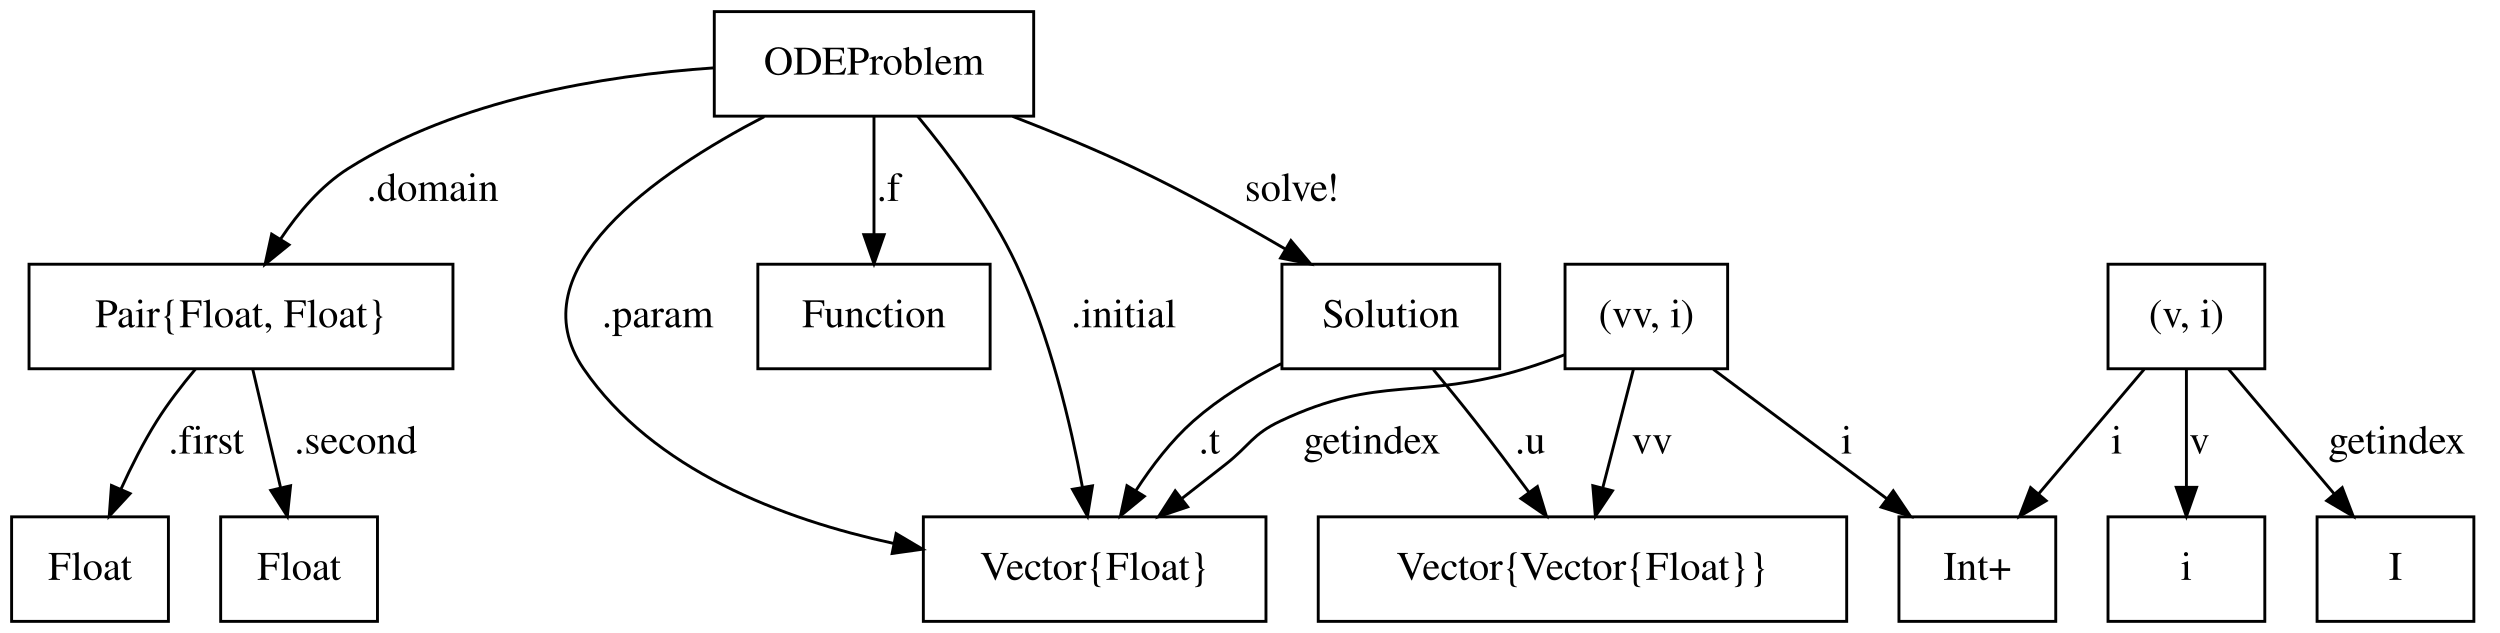
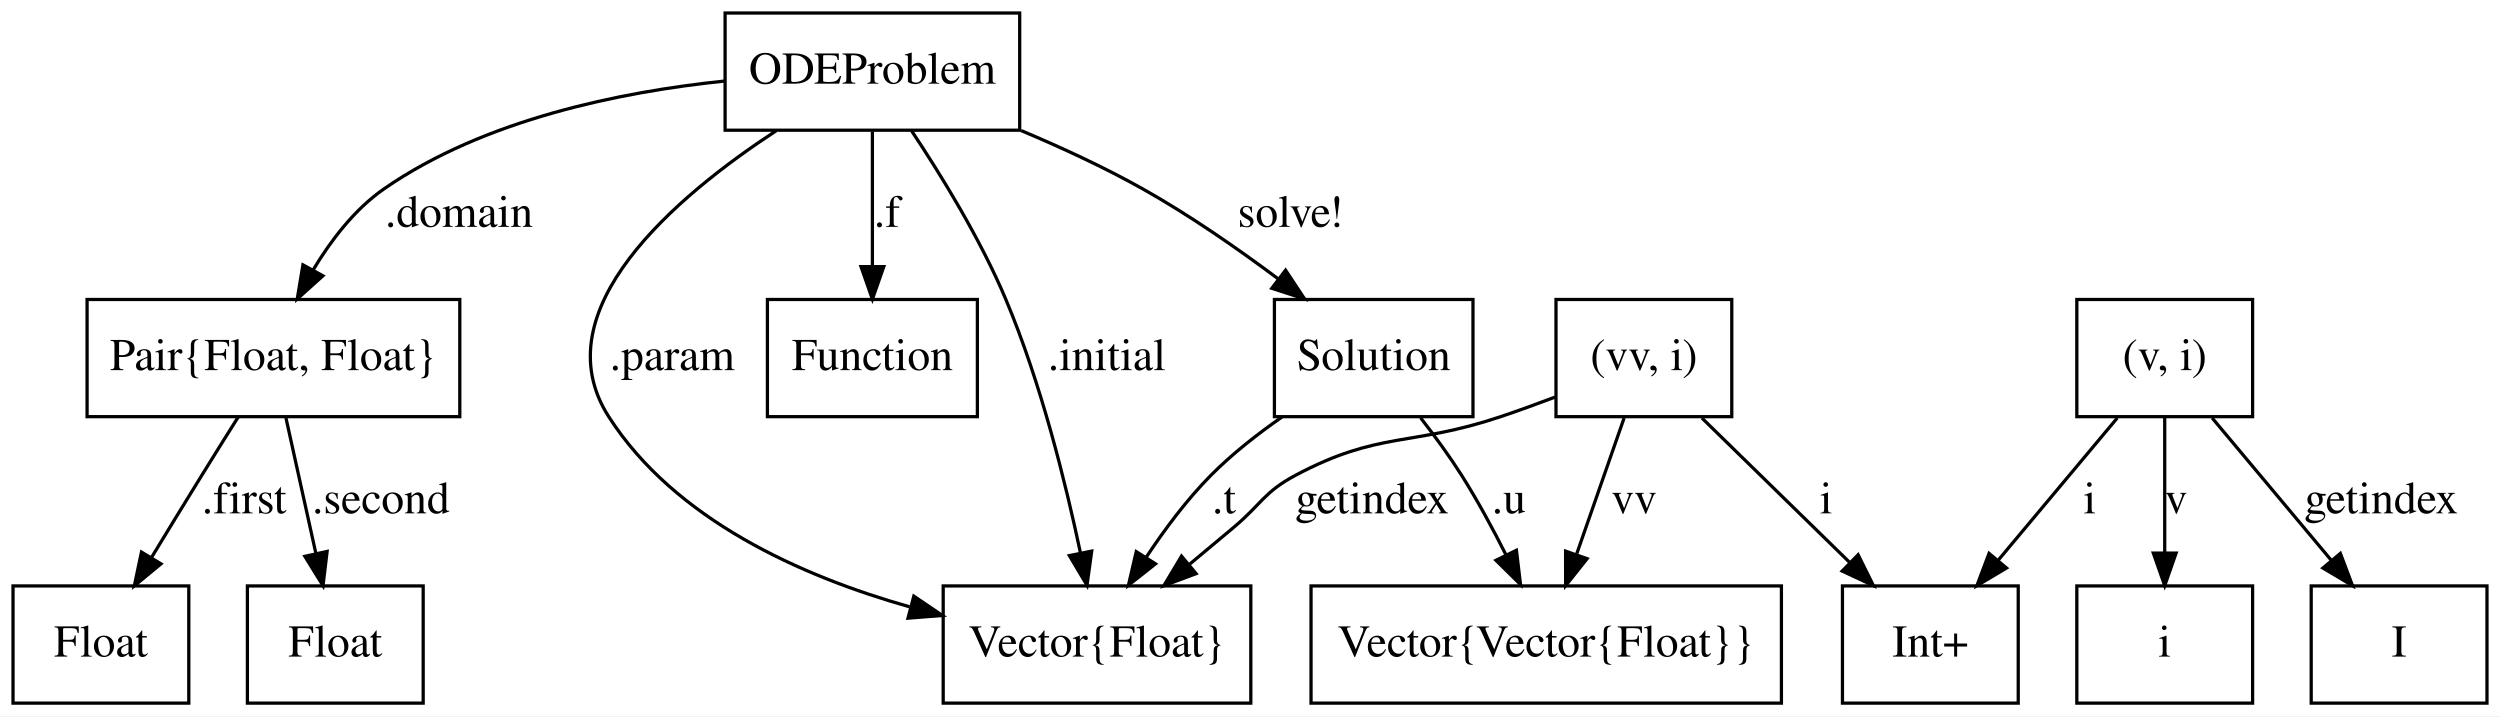
- <svg xmlns="http://www.w3.org/2000/svg" width="861pt" height="218pt" viewBox="0.00 0.00 861.00 218.00">
-   <g id="graph0" class="graph" transform="scale(1 1) rotate(0) translate(4 214)">
-     <polygon fill="white" stroke="none" points="-4,4 -4,-214 857,-214 857,4 -4,4" />
+ <svg xmlns="http://www.w3.org/2000/svg" width="768pt" height="220pt" viewBox="0.00 0.00 768.00 220.00">
+   <g id="graph0" class="graph" transform="scale(1 1) rotate(0) translate(4 216)">
+     <polygon fill="white" stroke="none" points="-4,4 -4,-216 764,-216 764,4 -4,4" />
    <g id="node1" class="node">
-       <polygon fill="none" stroke="black" points="432,-36 314,-36 314,-0 432,-0 432,-36" />
-       <text text-anchor="middle" x="373" y="-14.3" font-family="Times,serif" font-size="14.00">Vector{Float}</text>
+       <polygon fill="none" stroke="black" points="380.25,-36 285.75,-36 285.75,-0 380.25,-0 380.25,-36" />
+       <text text-anchor="middle" x="333" y="-14.3" font-family="Times,serif" font-size="14.00">Vector{Float}</text>
    </g>
    <g id="node2" class="node">
-       <polygon fill="none" stroke="black" points="352,-210 242,-210 242,-174 352,-174 352,-210" />
-       <text text-anchor="middle" x="297" y="-188.3" font-family="Times,serif" font-size="14.00">ODEProblem</text>
+       <polygon fill="none" stroke="black" points="309.25,-212 218.75,-212 218.75,-176 309.25,-176 309.25,-212" />
+       <text text-anchor="middle" x="264" y="-190.3" font-family="Times,serif" font-size="14.00">ODEProblem</text>
    </g>
    <g id="edge8" class="edge">
-       <path fill="none" stroke="black" d="M312.041,-173.958C322.899,-160.844 337.152,-141.833 346,-123 357.604,-98.302 364.762,-67.871 368.767,-46.324" />
-       <polygon fill="black" stroke="black" points="372.256,-46.688 370.533,-36.234 365.361,-45.481 372.256,-46.688" />
-       <text text-anchor="middle" x="383" y="-101.3" font-family="Times,serif" font-size="14.00">.initial</text>
+       <path fill="none" stroke="black" d="M276.019,-175.836C285.05,-162.286 297.162,-142.623 305,-124 315.755,-98.447 323.389,-67.631 327.941,-46.015" />
+       <polygon fill="black" stroke="black" points="331.373,-46.702 329.928,-36.206 324.512,-45.312 331.373,-46.702" />
+       <text text-anchor="middle" x="336" y="-102.3" font-family="Times,serif" font-size="14.00">.initial</text>
    </g>
    <g id="edge11" class="edge">
-       <path fill="none" stroke="black" d="M259.216,-173.84C221.926,-154.437 173.628,-121.086 197,-87 220.892,-52.156 265.382,-35.162 303.652,-26.875" />
-       <polygon fill="black" stroke="black" points="304.624,-30.25 313.743,-24.856 303.251,-23.386 304.624,-30.25" />
-       <text text-anchor="middle" x="222.5" y="-101.3" font-family="Times,serif" font-size="14.00">.param</text>
+       <path fill="none" stroke="black" d="M234.469,-175.853C203.538,-155.61 162.133,-120.567 183,-88 203.321,-56.284 242.303,-38.948 275.433,-29.586" />
+       <polygon fill="black" stroke="black" points="276.725,-32.865 285.5,-26.929 274.938,-26.096 276.725,-32.865" />
+       <text text-anchor="middle" x="202.5" y="-102.3" font-family="Times,serif" font-size="14.00">.param</text>
    </g>
    <g id="node3" class="node">
-       <polygon fill="none" stroke="black" points="337,-123 257,-123 257,-87 337,-87 337,-123" />
-       <text text-anchor="middle" x="297" y="-101.3" font-family="Times,serif" font-size="14.00">Function</text>
+       <polygon fill="none" stroke="black" points="296.25,-124 231.75,-124 231.75,-88 296.25,-88 296.25,-124" />
+       <text text-anchor="middle" x="264" y="-102.3" font-family="Times,serif" font-size="14.00">Function</text>
    </g>
    <g id="edge1" class="edge">
-       <path fill="none" stroke="black" d="M297,-173.799C297,-162.163 297,-146.548 297,-133.237" />
-       <polygon fill="black" stroke="black" points="300.5,-133.175 297,-123.175 293.5,-133.175 300.5,-133.175" />
-       <text text-anchor="middle" x="302" y="-144.8" font-family="Times,serif" font-size="14.00">.f</text>
+       <path fill="none" stroke="black" d="M264,-175.597C264,-163.746 264,-147.817 264,-134.292" />
+       <polygon fill="black" stroke="black" points="267.5,-134.084 264,-124.084 260.5,-134.084 267.5,-134.084" />
+       <text text-anchor="middle" x="268.5" y="-146.3" font-family="Times,serif" font-size="14.00">.f</text>
    </g>
    <g id="node4" class="node">
-       <polygon fill="none" stroke="black" points="152,-123 6,-123 6,-87 152,-87 152,-123" />
-       <text text-anchor="middle" x="79" y="-101.3" font-family="Times,serif" font-size="14.00">Pair{Float, Float}</text>
+       <polygon fill="none" stroke="black" points="137.25,-124 22.75,-124 22.75,-88 137.25,-88 137.25,-124" />
+       <text text-anchor="middle" x="80" y="-102.3" font-family="Times,serif" font-size="14.00">Pair{Float, Float}</text>
    </g>
    <g id="edge10" class="edge">
-       <path fill="none" stroke="black" d="M241.722,-190.614C203.764,-188.001 153.637,-179.721 116,-156 106.544,-150.041 98.687,-140.727 92.68,-131.746" />
-       <polygon fill="black" stroke="black" points="95.525,-129.691 87.301,-123.012 89.565,-133.362 95.525,-129.691" />
-       <text text-anchor="middle" x="145" y="-144.8" font-family="Times,serif" font-size="14.00">.domain</text>
+       <path fill="none" stroke="black" d="M218.47,-191.089C186.747,-187.793 144.771,-179.324 114,-158 104.947,-151.727 97.657,-142.19 92.184,-133.053" />
+       <polygon fill="black" stroke="black" points="95.198,-131.269 87.319,-124.186 89.061,-134.637 95.198,-131.269" />
+       <text text-anchor="middle" x="137" y="-146.3" font-family="Times,serif" font-size="14.00">.domain</text>
    </g>
    <g id="node5" class="node">
-       <polygon fill="none" stroke="black" points="512.5,-123 437.5,-123 437.5,-87 512.5,-87 512.5,-123" />
-       <text text-anchor="middle" x="475" y="-101.3" font-family="Times,serif" font-size="14.00">Solution</text>
+       <polygon fill="none" stroke="black" points="448.5,-124 387.5,-124 387.5,-88 448.5,-88 448.5,-124" />
+       <text text-anchor="middle" x="418" y="-102.3" font-family="Times,serif" font-size="14.00">Solution</text>
    </g>
    <g id="edge9" class="edge">
-       <path fill="none" stroke="black" d="M344.727,-173.928C358.541,-168.589 373.525,-162.407 387,-156 404.378,-147.738 422.991,-137.395 438.603,-128.264" />
-       <polygon fill="black" stroke="black" points="440.59,-131.155 447.416,-123.052 437.027,-125.13 440.59,-131.155" />
-       <text text-anchor="middle" x="441" y="-144.8" font-family="Times,serif" font-size="14.00">  solve!</text>
+       <path fill="none" stroke="black" d="M309.673,-175.897C322.053,-170.685 335.269,-164.577 347,-158 361.306,-149.98 376.185,-139.643 388.605,-130.375" />
+       <polygon fill="black" stroke="black" points="390.926,-133.006 396.773,-124.17 386.692,-127.432 390.926,-133.006" />
+       <text text-anchor="middle" x="392.5" y="-146.3" font-family="Times,serif" font-size="14.00">  solve!</text>
    </g>
    <g id="node11" class="node">
      <polygon fill="none" stroke="black" points="54,-36 0,-36 0,-0 54,-0 54,-36" />
      <text text-anchor="middle" x="27" y="-14.3" font-family="Times,serif" font-size="14.00">Float</text>
    </g>
    <g id="edge14" class="edge">
-       <path fill="none" stroke="black" d="M63.304,-86.878C58.698,-81.394 53.866,-75.145 50,-69 45.421,-61.721 41.219,-53.38 37.695,-45.624" />
-       <polygon fill="black" stroke="black" points="40.811,-44.013 33.616,-36.236 34.391,-46.802 40.811,-44.013" />
-       <text text-anchor="middle" x="67" y="-57.8" font-family="Times,serif" font-size="14.00">.first</text>
+       <path fill="none" stroke="black" d="M69.206,-87.942C65.622,-82.248 61.623,-75.861 58,-70 52.933,-61.803 47.457,-52.831 42.537,-44.729" />
+       <polygon fill="black" stroke="black" points="45.446,-42.777 37.27,-36.039 39.46,-46.405 45.446,-42.777" />
+       <text text-anchor="middle" x="71" y="-58.3" font-family="Times,serif" font-size="14.00">.first</text>
    </g>
    <g id="node12" class="node">
      <polygon fill="none" stroke="black" points="126,-36 72,-36 72,-0 126,-0 126,-36" />
      <text text-anchor="middle" x="99" y="-14.3" font-family="Times,serif" font-size="14.00">Float</text>
    </g>
    <g id="edge15" class="edge">
-       <path fill="none" stroke="black" d="M83.047,-86.799C85.785,-75.163 89.459,-59.548 92.591,-46.237" />
-       <polygon fill="black" stroke="black" points="96.075,-46.711 94.959,-36.175 89.261,-45.108 96.075,-46.711" />
-       <text text-anchor="middle" x="118.5" y="-57.8" font-family="Times,serif" font-size="14.00">.second</text>
+       <path fill="none" stroke="black" d="M83.845,-87.597C86.489,-75.629 90.052,-59.501 93.059,-45.891" />
+       <polygon fill="black" stroke="black" points="96.486,-46.604 95.226,-36.084 89.651,-45.093 96.486,-46.604" />
+       <text text-anchor="middle" x="113" y="-58.3" font-family="Times,serif" font-size="14.00">.second</text>
    </g>
    <g id="edge7" class="edge">
-       <path fill="none" stroke="black" d="M437.239,-88.748C426.764,-83.448 415.849,-76.832 407,-69 399.38,-62.256 392.656,-53.45 387.241,-45.111" />
-       <polygon fill="black" stroke="black" points="390.099,-43.075 381.9,-36.365 384.125,-46.723 390.099,-43.075" />
-       <text text-anchor="middle" x="412.5" y="-57.8" font-family="Times,serif" font-size="14.00">.t</text>
+       <path fill="none" stroke="black" d="M389.882,-87.941C382.341,-82.689 374.488,-76.549 368,-70 360.595,-62.526 353.732,-53.304 348.081,-44.766" />
+       <polygon fill="black" stroke="black" points="350.97,-42.787 342.658,-36.218 345.059,-46.537 350.97,-42.787" />
+       <text text-anchor="middle" x="372" y="-58.3" font-family="Times,serif" font-size="14.00">.t</text>
    </g>
    <g id="node8" class="node">
-       <polygon fill="none" stroke="black" points="632,-36 450,-36 450,-0 632,-0 632,-36" />
-       <text text-anchor="middle" x="541" y="-14.3" font-family="Times,serif" font-size="14.00">Vector{Vector{Float}}</text>
+       <polygon fill="none" stroke="black" points="543.25,-36 398.75,-36 398.75,-0 543.25,-0 543.25,-36" />
+       <text text-anchor="middle" x="471" y="-14.3" font-family="Times,serif" font-size="14.00">Vector{Vector{Float}}</text>
    </g>
    <g id="edge5" class="edge">
-       <path fill="none" stroke="black" d="M489.646,-86.707C494.301,-81.109 499.426,-74.839 504,-69 510.162,-61.134 516.703,-52.422 522.545,-44.503" />
-       <polygon fill="black" stroke="black" points="525.469,-46.434 528.558,-36.299 519.823,-42.296 525.469,-46.434" />
-       <text text-anchor="middle" x="523" y="-57.8" font-family="Times,serif" font-size="14.00">.u</text>
+       <path fill="none" stroke="black" d="M432.396,-87.657C436.675,-82.164 441.224,-75.966 445,-70 449.89,-62.274 454.623,-53.514 458.681,-45.462" />
+       <polygon fill="black" stroke="black" points="461.845,-46.958 463.102,-36.438 455.559,-43.878 461.845,-46.958" />
+       <text text-anchor="middle" x="459.5" y="-58.3" font-family="Times,serif" font-size="14.00">.u</text>
    </g>
    <g id="node6" class="node">
-       <polygon fill="none" stroke="black" points="776,-123 722,-123 722,-87 776,-87 776,-123" />
-       <text text-anchor="middle" x="749" y="-101.3" font-family="Times,serif" font-size="14.00">(v, i)</text>
+       <polygon fill="none" stroke="black" points="688,-124 634,-124 634,-88 688,-88 688,-124" />
+       <text text-anchor="middle" x="661" y="-102.3" font-family="Times,serif" font-size="14.00">(v, i)</text>
    </g>
    <g id="node9" class="node">
-       <polygon fill="none" stroke="black" points="704,-36 650,-36 650,-0 704,-0 704,-36" />
-       <text text-anchor="middle" x="677" y="-14.3" font-family="Times,serif" font-size="14.00">Int+</text>
+       <polygon fill="none" stroke="black" points="616,-36 562,-36 562,-0 616,-0 616,-36" />
+       <text text-anchor="middle" x="589" y="-14.3" font-family="Times,serif" font-size="14.00">Int+</text>
    </g>
    <g id="edge13" class="edge">
-       <path fill="none" stroke="black" d="M734.43,-86.799C723.987,-74.471 709.763,-57.679 698.083,-43.89" />
-       <polygon fill="black" stroke="black" points="700.683,-41.544 691.549,-36.175 695.341,-46.068 700.683,-41.544" />
-       <text text-anchor="middle" x="725" y="-57.8" font-family="Times,serif" font-size="14.00">  i</text>
+       <path fill="none" stroke="black" d="M646.43,-87.597C635.919,-75.042 621.576,-57.91 609.853,-43.908" />
+       <polygon fill="black" stroke="black" points="612.406,-41.505 603.303,-36.084 607.039,-45.998 612.406,-41.505" />
+       <text text-anchor="middle" x="638" y="-58.3" font-family="Times,serif" font-size="14.00">  i</text>
    </g>
    <g id="node10" class="node">
-       <polygon fill="none" stroke="black" points="776,-36 722,-36 722,-0 776,-0 776,-36" />
-       <text text-anchor="middle" x="749" y="-14.3" font-family="Times,serif" font-size="14.00">i</text>
+       <polygon fill="none" stroke="black" points="688,-36 634,-36 634,-0 688,-0 688,-36" />
+       <text text-anchor="middle" x="661" y="-14.3" font-family="Times,serif" font-size="14.00">i</text>
    </g>
    <g id="edge4" class="edge">
-       <path fill="none" stroke="black" d="M749,-86.799C749,-75.163 749,-59.548 749,-46.237" />
-       <polygon fill="black" stroke="black" points="752.5,-46.175 749,-36.175 745.5,-46.175 752.5,-46.175" />
-       <text text-anchor="middle" x="753.5" y="-57.8" font-family="Times,serif" font-size="14.00">v</text>
+       <path fill="none" stroke="black" d="M661,-87.597C661,-75.746 661,-59.817 661,-46.292" />
+       <polygon fill="black" stroke="black" points="664.5,-46.084 661,-36.084 657.5,-46.084 664.5,-46.084" />
+       <text text-anchor="middle" x="664.5" y="-58.3" font-family="Times,serif" font-size="14.00">v</text>
    </g>
    <g id="node13" class="node">
-       <polygon fill="none" stroke="black" points="848,-36 794,-36 794,-0 848,-0 848,-36" />
-       <text text-anchor="middle" x="821" y="-14.3" font-family="Times,serif" font-size="14.00">I</text>
+       <polygon fill="none" stroke="black" points="760,-36 706,-36 706,-0 760,-0 760,-36" />
+       <text text-anchor="middle" x="733" y="-14.3" font-family="Times,serif" font-size="14.00">I</text>
    </g>
    <g id="edge12" class="edge">
-       <path fill="none" stroke="black" d="M763.57,-86.799C774.013,-74.471 788.237,-57.679 799.917,-43.89" />
-       <polygon fill="black" stroke="black" points="802.659,-46.068 806.451,-36.175 797.317,-41.544 802.659,-46.068" />
-       <text text-anchor="middle" x="821.5" y="-57.8" font-family="Times,serif" font-size="14.00">getindex</text>
+       <path fill="none" stroke="black" d="M675.57,-87.597C686.081,-75.042 700.424,-57.91 712.147,-43.908" />
+       <polygon fill="black" stroke="black" points="714.961,-45.998 718.697,-36.084 709.594,-41.505 714.961,-45.998" />
+       <text text-anchor="middle" x="727.5" y="-58.3" font-family="Times,serif" font-size="14.00">getindex</text>
    </g>
    <g id="node7" class="node">
-       <polygon fill="none" stroke="black" points="591,-123 535,-123 535,-87 591,-87 591,-123" />
-       <text text-anchor="middle" x="563" y="-101.3" font-family="Times,serif" font-size="14.00">(vv, i)</text>
+       <polygon fill="none" stroke="black" points="528,-124 474,-124 474,-88 528,-88 528,-124" />
+       <text text-anchor="middle" x="501" y="-102.3" font-family="Times,serif" font-size="14.00">(vv, i)</text>
    </g>
    <g id="edge6" class="edge">
-       <path fill="none" stroke="black" d="M534.774,-91.799C530.216,-90.055 525.512,-88.385 521,-87 484.5,-75.795 471.549,-85.252 437,-69 427.264,-64.42 426.469,-60.636 418,-54 413.209,-50.246 408.123,-46.275 403.16,-42.409" />
-       <polygon fill="black" stroke="black" points="405.039,-39.437 394.997,-36.058 400.74,-44.961 405.039,-39.437" />
-       <text text-anchor="middle" x="468.5" y="-57.8" font-family="Times,serif" font-size="14.00">getindex</text>
+       <path fill="none" stroke="black" d="M473.678,-94.004C468.188,-91.919 462.435,-89.822 457,-88 429.39,-78.743 419.706,-83.682 394,-70 384.255,-64.813 383.463,-61.089 375,-54 370.634,-50.343 366.008,-46.477 361.483,-42.702" />
+       <polygon fill="black" stroke="black" points="363.448,-39.783 353.525,-36.069 358.966,-45.16 363.448,-39.783" />
+       <text text-anchor="middle" x="417.5" y="-58.3" font-family="Times,serif" font-size="14.00">getindex</text>
    </g>
    <g id="edge2" class="edge">
-       <path fill="none" stroke="black" d="M558.548,-86.799C555.536,-75.163 551.495,-59.548 548.05,-46.237" />
-       <polygon fill="black" stroke="black" points="551.339,-44.979 545.445,-36.175 544.563,-46.733 551.339,-44.979" />
-       <text text-anchor="middle" x="565" y="-57.8" font-family="Times,serif" font-size="14.00"> vv</text>
+       <path fill="none" stroke="black" d="M494.929,-87.597C490.754,-75.629 485.128,-59.501 480.38,-45.891" />
+       <polygon fill="black" stroke="black" points="483.558,-44.373 476.96,-36.084 476.949,-46.679 483.558,-44.373" />
+       <text text-anchor="middle" x="498" y="-58.3" font-family="Times,serif" font-size="14.00"> vv</text>
    </g>
    <g id="edge3" class="edge">
-       <path fill="none" stroke="black" d="M586.07,-86.799C603.299,-73.953 627.03,-56.258 645.929,-42.167" />
-       <polygon fill="black" stroke="black" points="648.04,-44.959 653.965,-36.175 643.856,-39.347 648.04,-44.959" />
-       <text text-anchor="middle" x="632" y="-57.8" font-family="Times,serif" font-size="14.00"> i</text>
+       <path fill="none" stroke="black" d="M518.808,-87.597C531.895,-74.807 549.842,-57.268 564.313,-43.126" />
+       <polygon fill="black" stroke="black" points="566.813,-45.577 571.519,-36.084 561.921,-40.57 566.813,-45.577" />
+       <text text-anchor="middle" x="557" y="-58.3" font-family="Times,serif" font-size="14.00"> i</text>
    </g>
  </g>
</svg>
